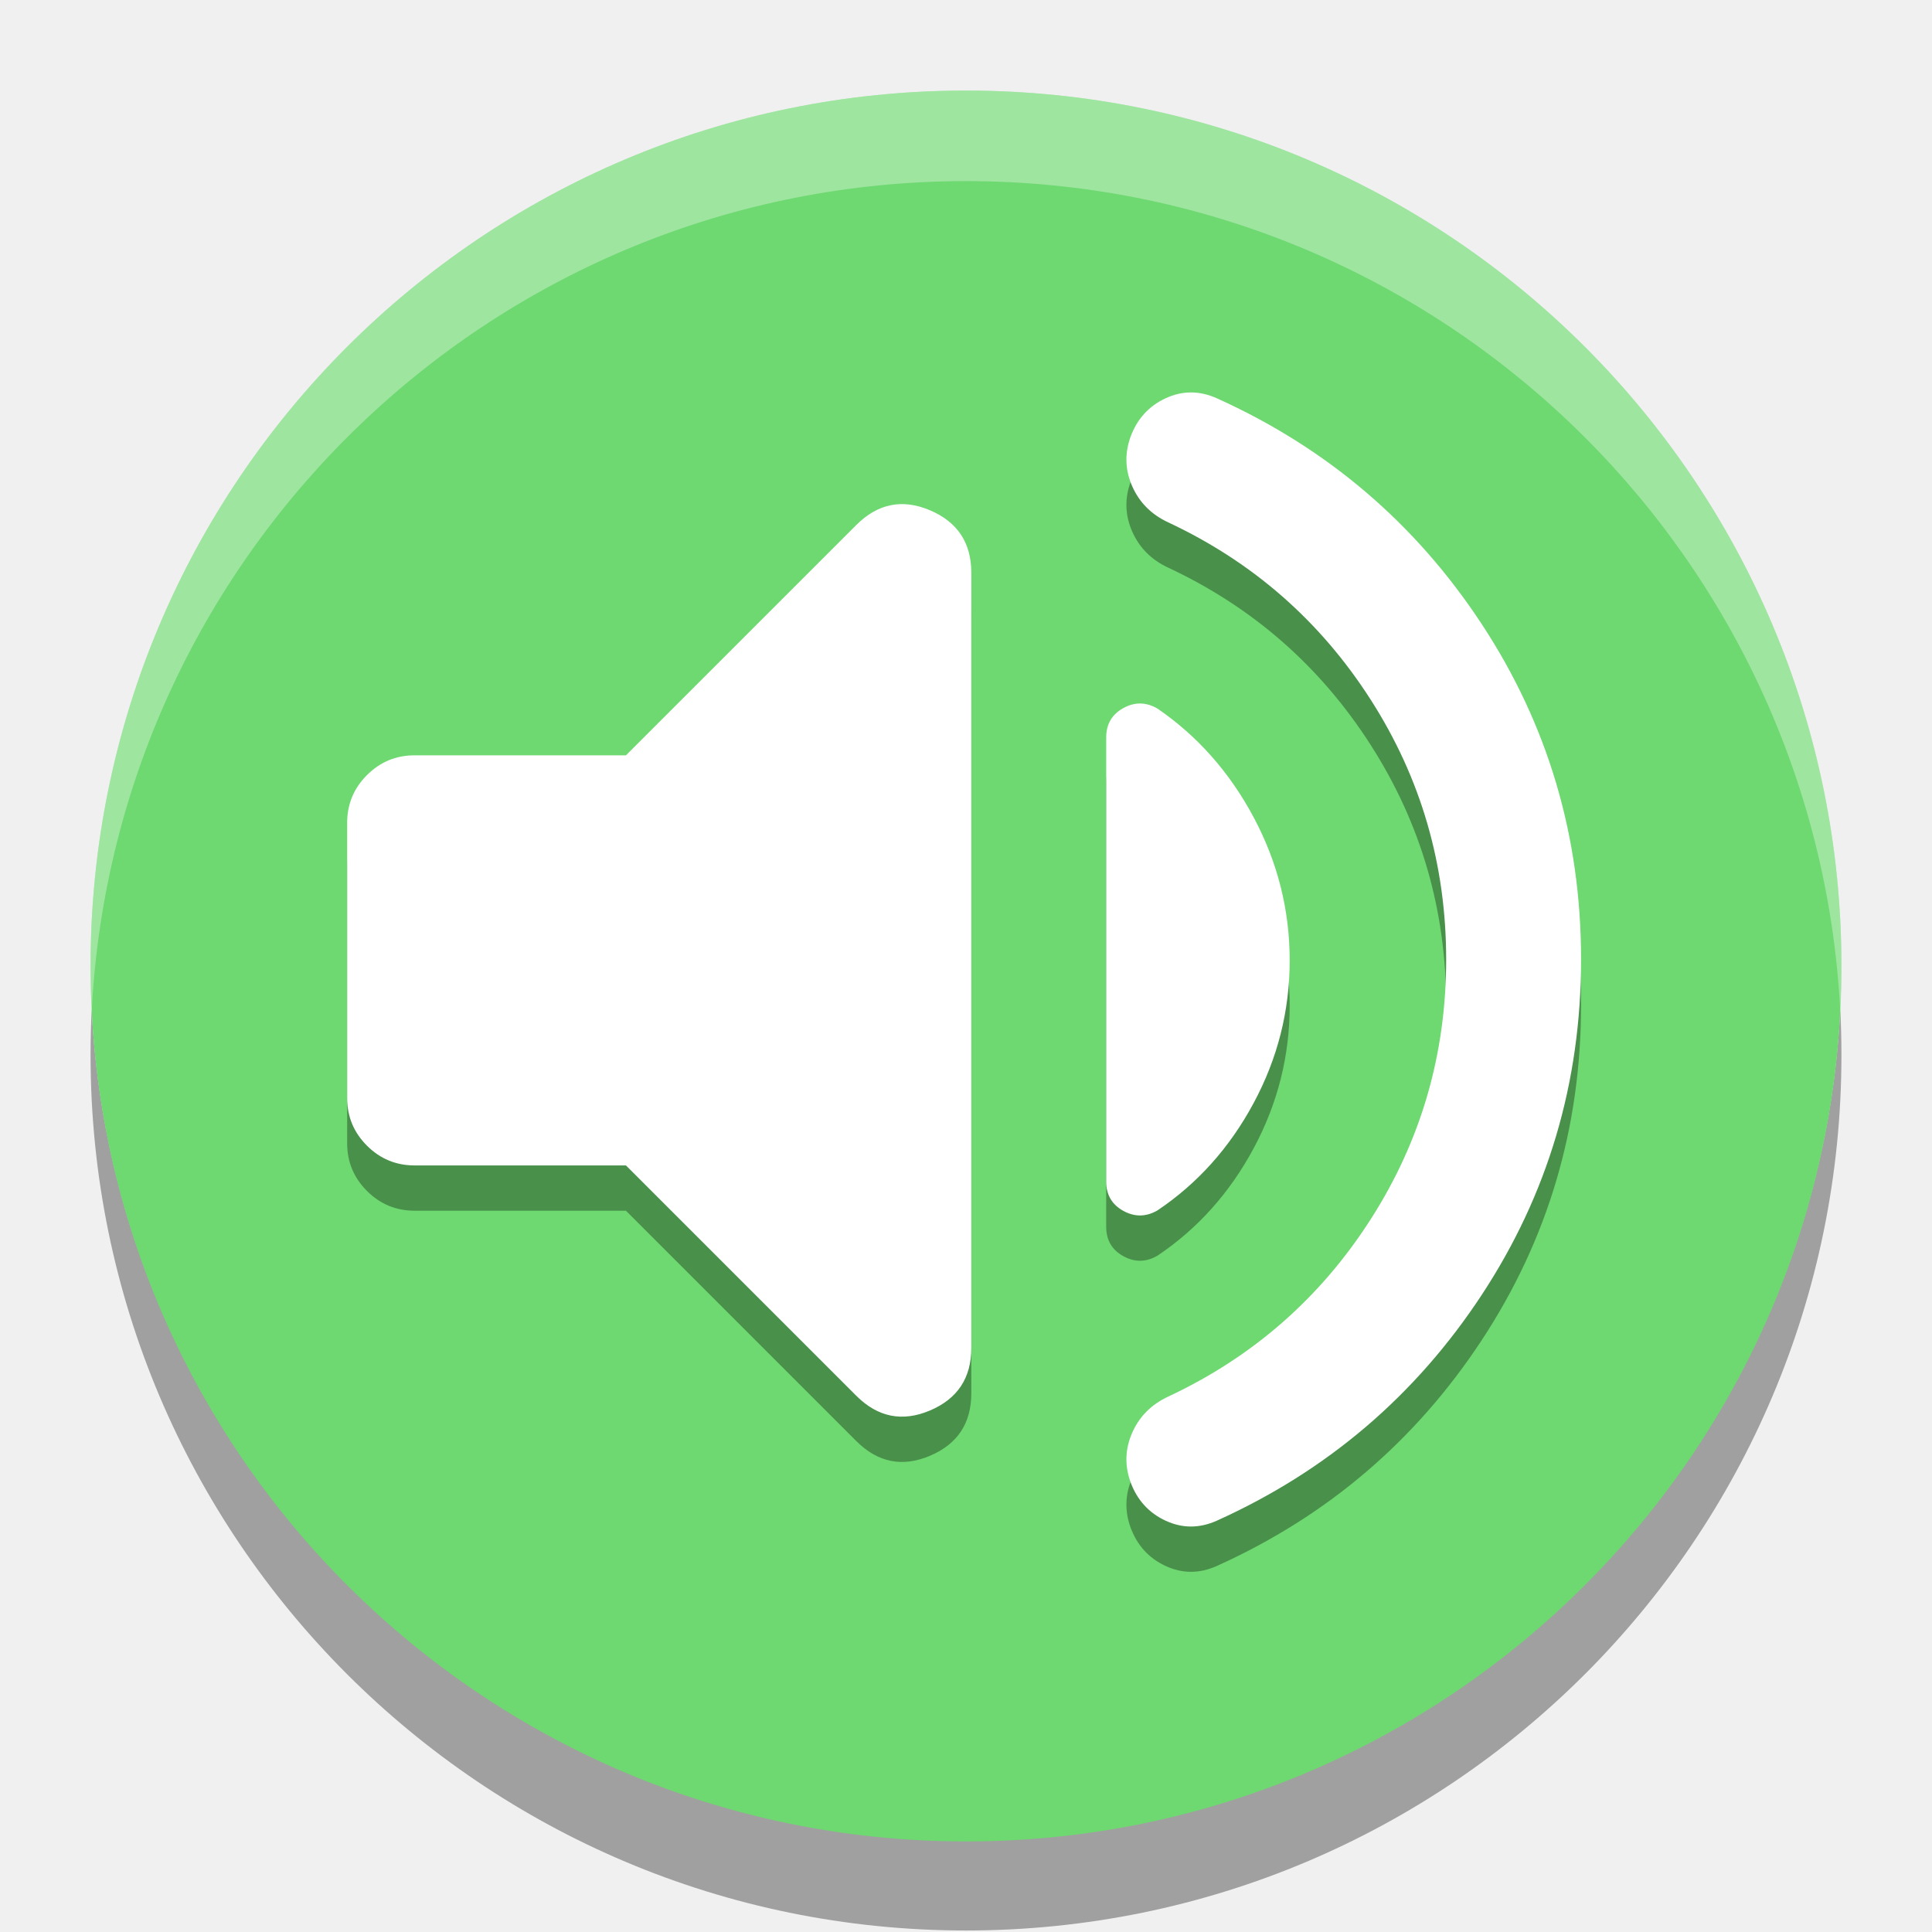
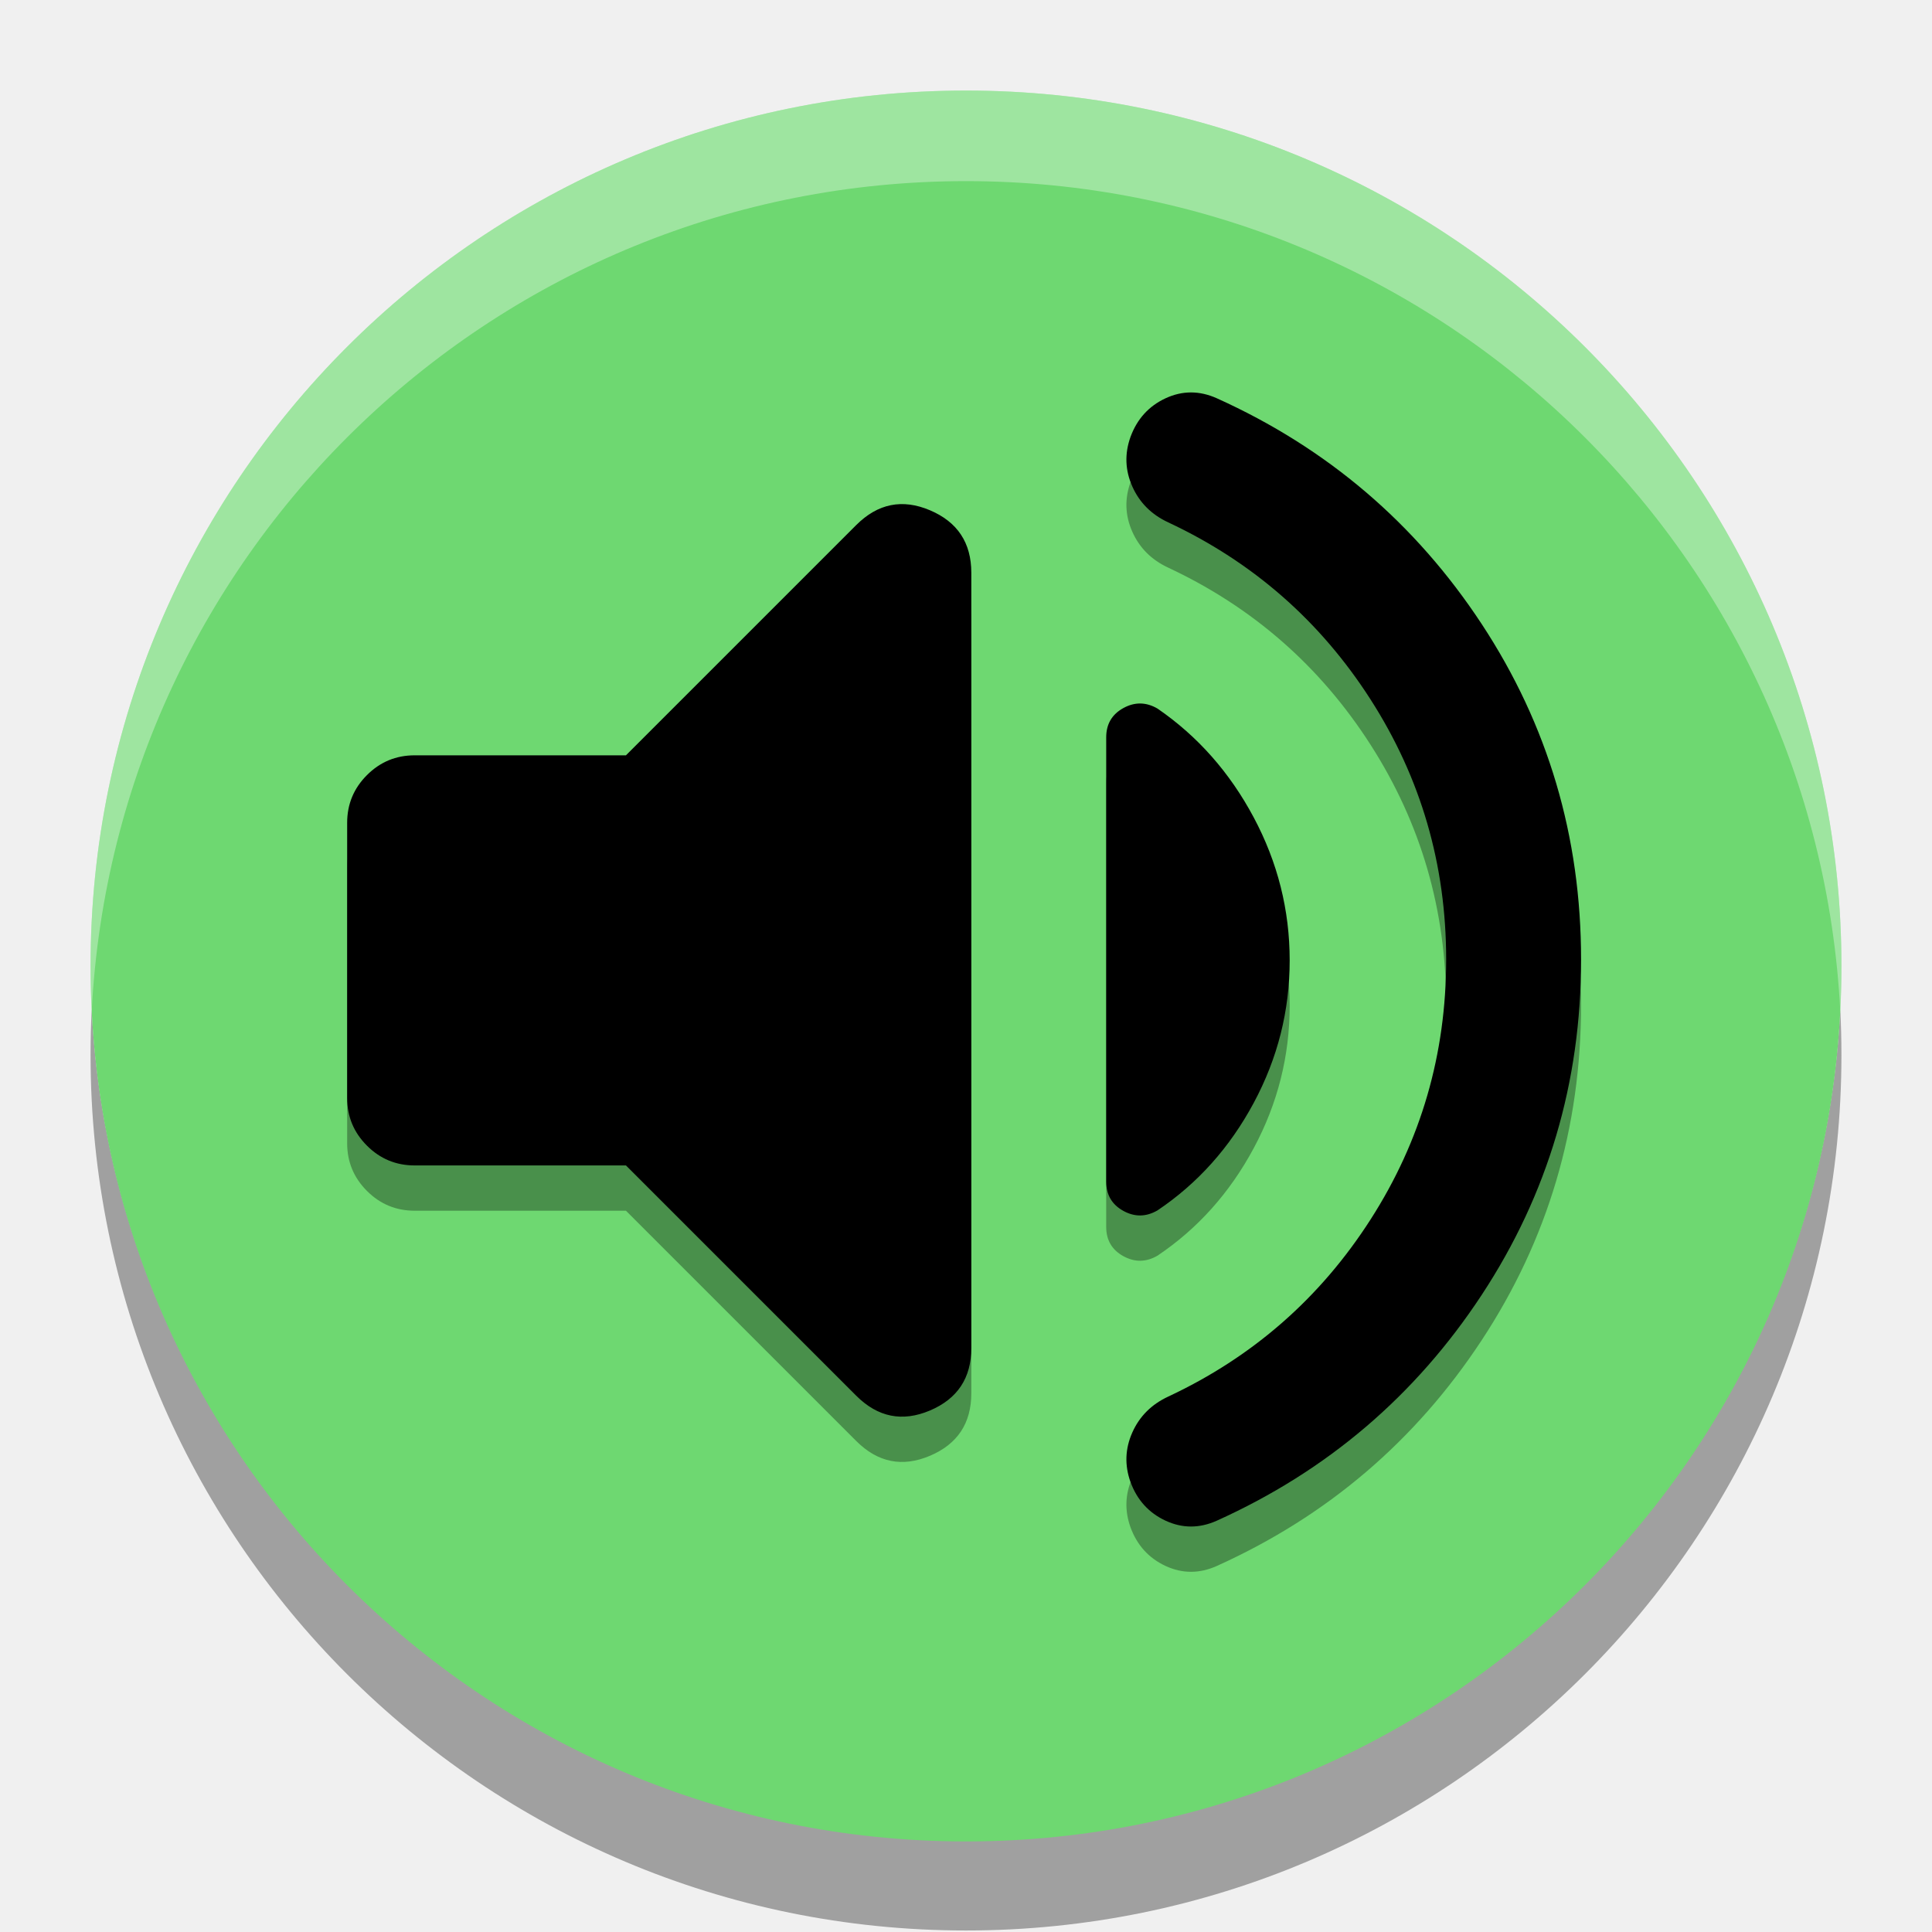
<svg xmlns="http://www.w3.org/2000/svg" width="128" height="128" viewBox="0 0 128 128" fill="none">
  <path d="M121.924 66.9C121.974 67.894 122 68.894 122 69.9C122 101.932 96.032 127.9 64 127.9C31.968 127.9 6 101.932 6 69.9C6 68.894 6.025 67.894 6.075 66.9C7.636 97.538 32.974 121.9 64 121.9C95.026 121.9 120.363 97.538 121.924 66.9Z" fill="black" fill-opacity="0.333" />
  <circle cx="64" cy="64" r="58" fill="#6ED871" />
  <path d="M64 6C96.032 6 122 31.968 122 64C122 65.006 121.974 66.006 121.924 67C120.363 36.362 95.026 12 64 12C32.974 12 7.636 36.362 6.075 67C6.025 66.006 6 65.006 6 64C6 31.968 31.968 6 64 6Z" fill="white" fill-opacity="0.333" />
  <path d="M95.812 66.568C95.812 60.292 94.144 54.552 90.807 49.348C87.471 44.144 83.002 40.232 77.401 37.61C76.288 37.094 75.494 36.299 75.017 35.227C74.541 34.154 74.501 33.062 74.898 31.949C75.335 30.758 76.11 29.904 77.222 29.387C78.334 28.871 79.466 28.871 80.618 29.387C87.927 32.684 93.776 37.67 98.166 44.343C102.555 51.017 104.75 58.425 104.75 66.568C104.75 74.711 102.555 82.12 98.166 88.793C93.776 95.467 87.927 100.452 80.618 103.749C79.466 104.265 78.334 104.265 77.222 103.749C76.11 103.232 75.335 102.378 74.898 101.187C74.501 100.074 74.541 98.982 75.017 97.909C75.494 96.837 76.288 96.043 77.401 95.526C83.002 92.904 87.471 88.992 90.807 83.788C94.144 78.584 95.812 72.844 95.812 66.568ZM41.471 80.213H27.469C26.237 80.213 25.185 79.776 24.311 78.902C23.437 78.028 23 76.975 23 75.744V57.511C23 56.28 23.437 55.227 24.311 54.353C25.185 53.479 26.237 53.042 27.469 53.042H41.471L56.725 37.789C58.155 36.359 59.783 36.031 61.611 36.806C63.438 37.58 64.352 38.961 64.352 40.947V92.309C64.352 94.295 63.438 95.675 61.611 96.45C59.783 97.224 58.155 96.897 56.725 95.467L41.471 80.213ZM85.445 66.628C85.445 69.964 84.65 73.112 83.061 76.072C81.472 79.031 79.347 81.405 76.686 83.192C75.931 83.629 75.176 83.639 74.421 83.222C73.667 82.805 73.289 82.159 73.289 81.285V51.851C73.289 50.977 73.667 50.331 74.421 49.914C75.176 49.497 75.931 49.507 76.686 49.944C79.347 51.771 81.472 54.175 83.061 57.154C84.65 60.133 85.445 63.291 85.445 66.628Z" fill="black" fill-opacity="0.333" />
-   <path d="M95.812 63.568C95.812 57.292 94.144 51.552 90.807 46.348C87.471 41.144 83.002 37.232 77.401 34.61C76.288 34.094 75.494 33.299 75.017 32.227C74.541 31.154 74.501 30.062 74.898 28.949C75.335 27.758 76.11 26.904 77.222 26.387C78.334 25.871 79.466 25.871 80.618 26.387C87.927 29.684 93.776 34.67 98.166 41.343C102.555 48.017 104.75 55.425 104.75 63.568C104.75 71.711 102.555 79.12 98.166 85.793C93.776 92.467 87.927 97.452 80.618 100.749C79.466 101.265 78.334 101.265 77.222 100.749C76.11 100.232 75.335 99.378 74.898 98.187C74.501 97.074 74.541 95.982 75.017 94.909C75.494 93.837 76.288 93.043 77.401 92.526C83.002 89.904 87.471 85.992 90.807 80.788C94.144 75.584 95.812 69.844 95.812 63.568ZM41.471 77.213H27.469C26.237 77.213 25.185 76.776 24.311 75.902C23.437 75.028 23 73.975 23 72.744V54.511C23 53.28 23.437 52.227 24.311 51.353C25.185 50.479 26.237 50.042 27.469 50.042H41.471L56.725 34.789C58.155 33.359 59.783 33.031 61.611 33.806C63.438 34.58 64.352 35.961 64.352 37.947V89.309C64.352 91.295 63.438 92.675 61.611 93.45C59.783 94.224 58.155 93.897 56.725 92.467L41.471 77.213ZM85.445 63.628C85.445 66.964 84.65 70.112 83.061 73.072C81.472 76.031 79.347 78.405 76.686 80.192C75.931 80.629 75.176 80.639 74.421 80.222C73.667 79.805 73.289 79.159 73.289 78.285V48.851C73.289 47.977 73.667 47.331 74.421 46.914C75.176 46.497 75.931 46.507 76.686 46.944C79.347 48.771 81.472 51.175 83.061 54.154C84.65 57.133 85.445 60.291 85.445 63.628Z" fill="white" />
+   <path d="M95.812 63.568C95.812 57.292 94.144 51.552 90.807 46.348C87.471 41.144 83.002 37.232 77.401 34.61C76.288 34.094 75.494 33.299 75.017 32.227C74.541 31.154 74.501 30.062 74.898 28.949C75.335 27.758 76.11 26.904 77.222 26.387C78.334 25.871 79.466 25.871 80.618 26.387C87.927 29.684 93.776 34.67 98.166 41.343C102.555 48.017 104.75 55.425 104.75 63.568C104.75 71.711 102.555 79.12 98.166 85.793C93.776 92.467 87.927 97.452 80.618 100.749C79.466 101.265 78.334 101.265 77.222 100.749C76.11 100.232 75.335 99.378 74.898 98.187C74.501 97.074 74.541 95.982 75.017 94.909C75.494 93.837 76.288 93.043 77.401 92.526C83.002 89.904 87.471 85.992 90.807 80.788C94.144 75.584 95.812 69.844 95.812 63.568ZM41.471 77.213H27.469C26.237 77.213 25.185 76.776 24.311 75.902C23.437 75.028 23 73.975 23 72.744V54.511C23 53.28 23.437 52.227 24.311 51.353C25.185 50.479 26.237 50.042 27.469 50.042H41.471L56.725 34.789C58.155 33.359 59.783 33.031 61.611 33.806C63.438 34.58 64.352 35.961 64.352 37.947V89.309C64.352 91.295 63.438 92.675 61.611 93.45C59.783 94.224 58.155 93.897 56.725 92.467L41.471 77.213ZM85.445 63.628C85.445 66.964 84.65 70.112 83.061 73.072C81.472 76.031 79.347 78.405 76.686 80.192C75.931 80.629 75.176 80.639 74.421 80.222C73.667 79.805 73.289 79.159 73.289 78.285V48.851C73.289 47.977 73.667 47.331 74.421 46.914C75.176 46.497 75.931 46.507 76.686 46.944C79.347 48.771 81.472 51.175 83.061 54.154C84.65 57.133 85.445 60.291 85.445 63.628Z" fill="black" />
</svg>
